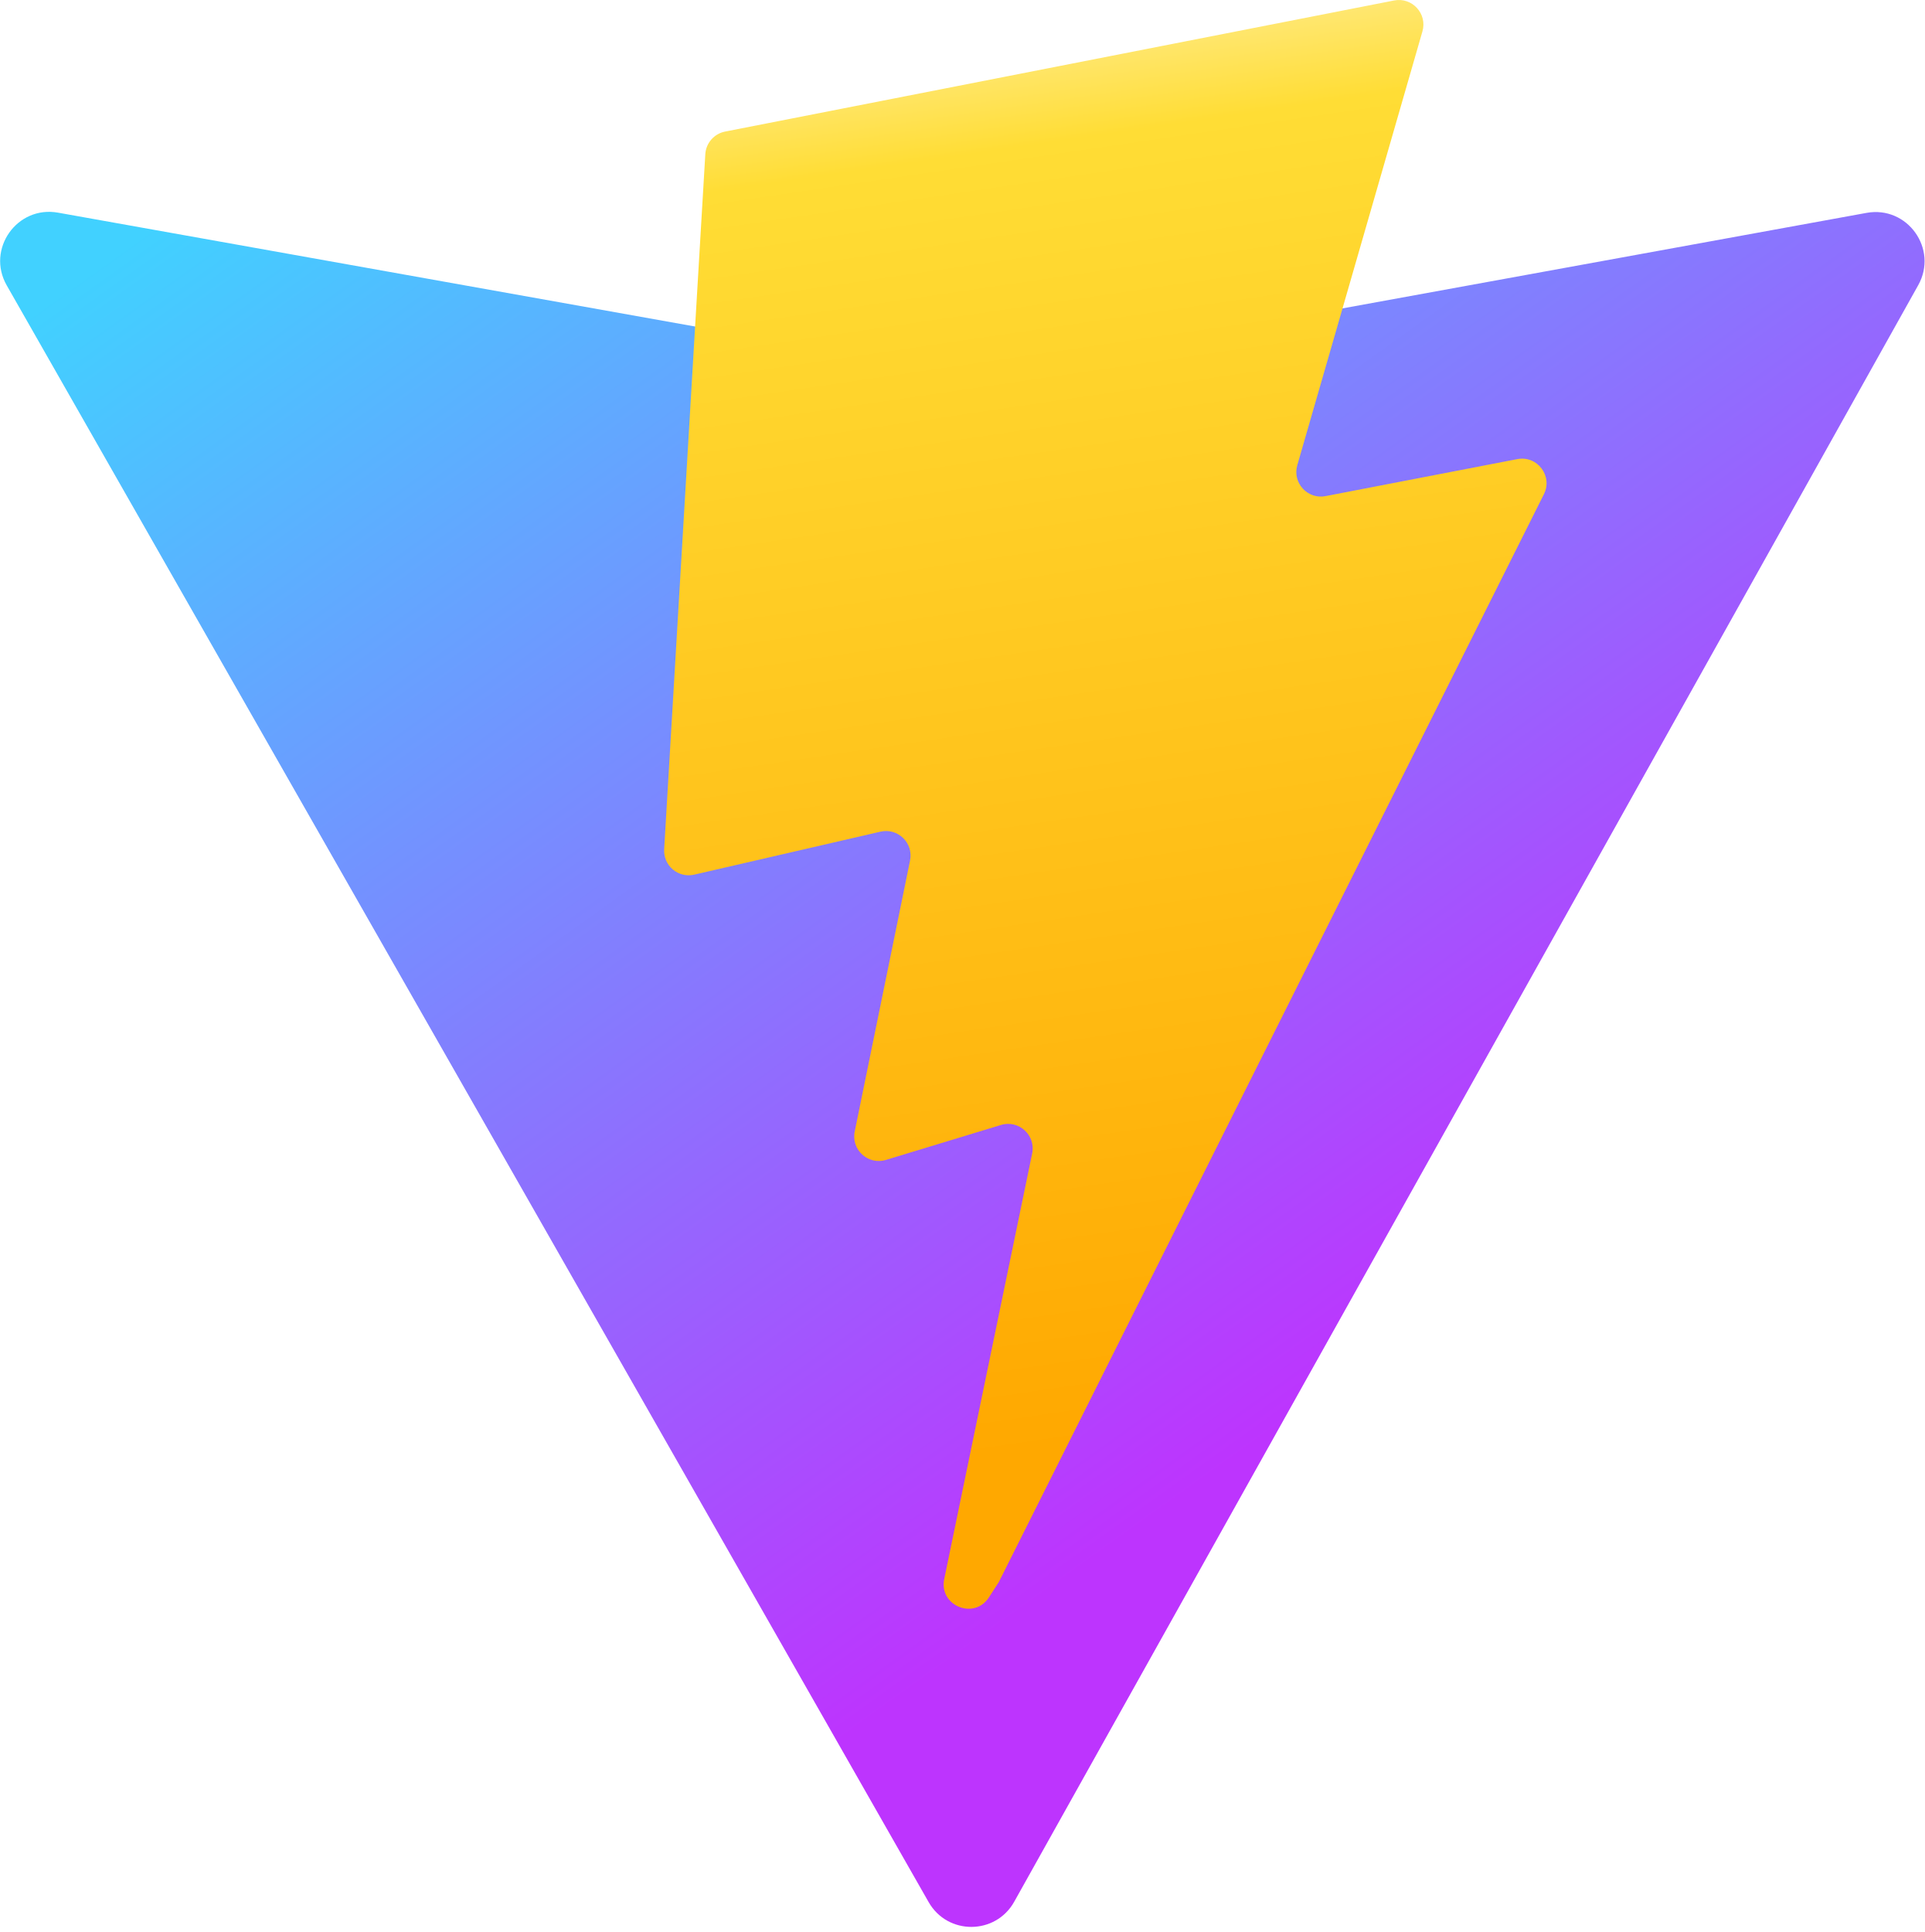
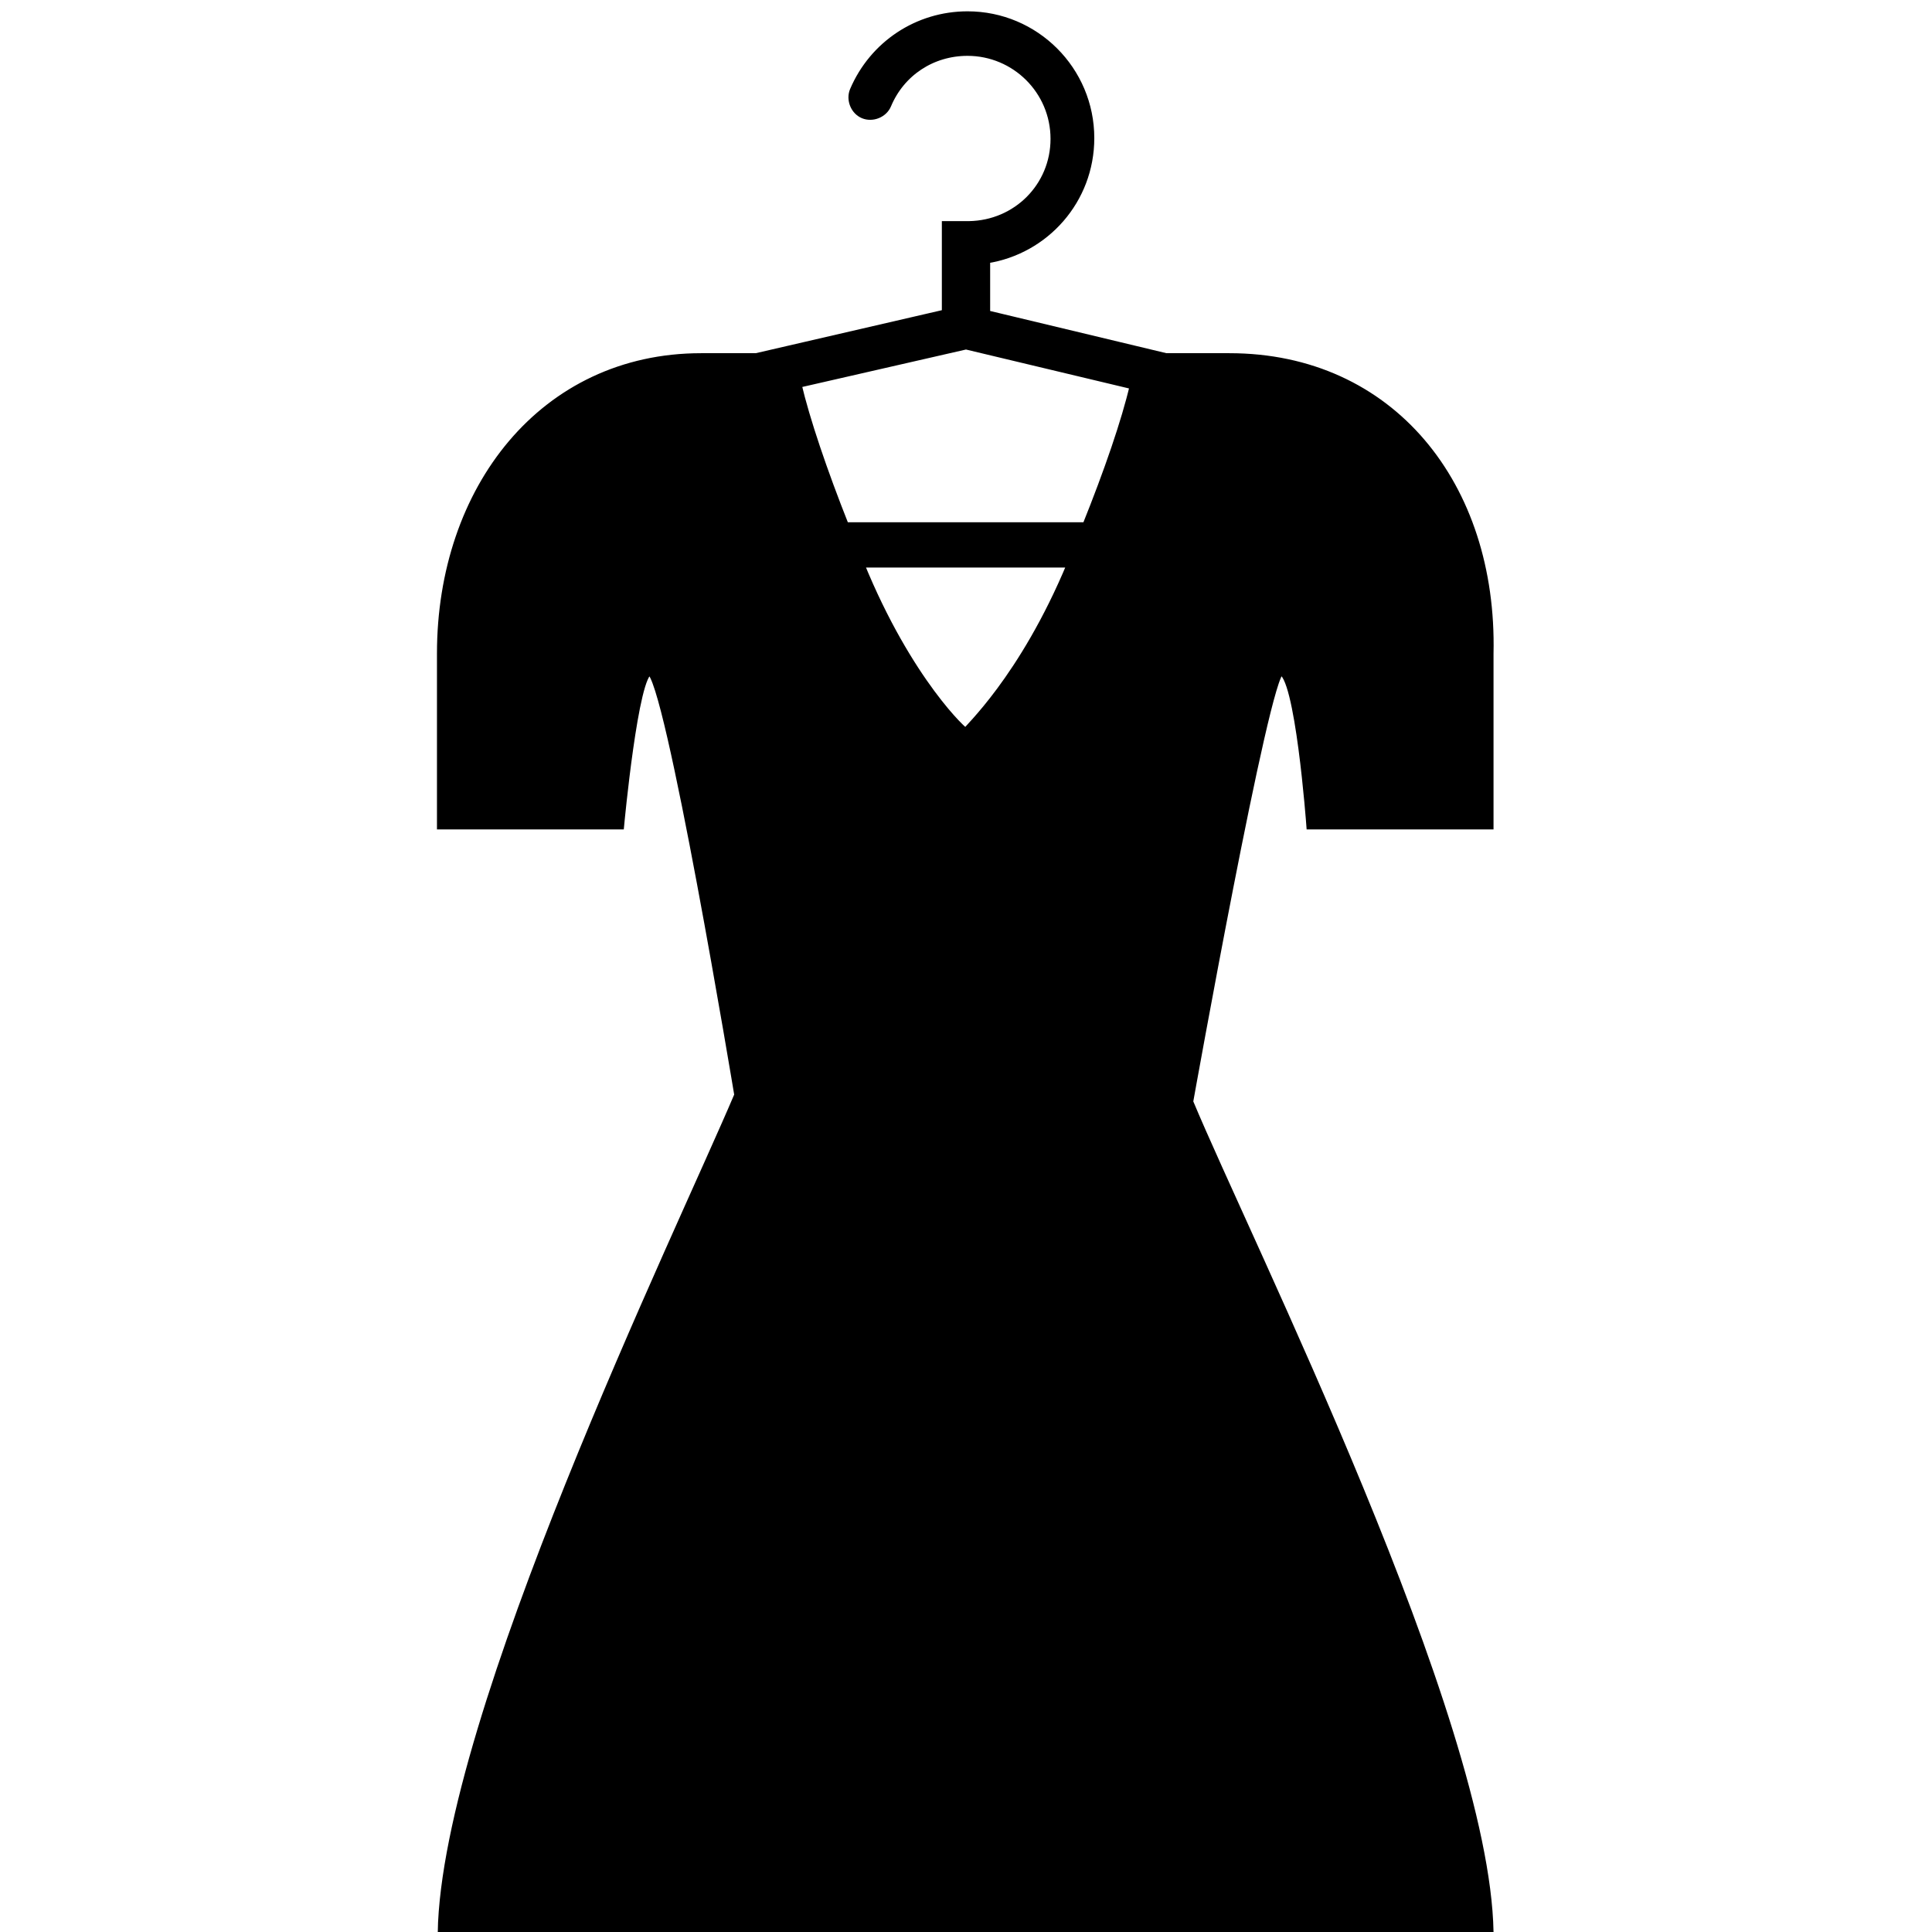
- <svg xmlns="http://www.w3.org/2000/svg" aria-hidden="true" role="img" class="iconify iconify--logos" width="31.88" height="32" preserveAspectRatio="xMidYMid meet" viewBox="0 0 256 257">
-   <defs>
-     <linearGradient id="IconifyId1813088fe1fbc01fb466" x1="-.828%" x2="57.636%" y1="7.652%" y2="78.411%">
-       <stop offset="0%" stop-color="#41D1FF" />
-       <stop offset="100%" stop-color="#BD34FE" />
-     </linearGradient>
-     <linearGradient id="IconifyId1813088fe1fbc01fb467" x1="43.376%" x2="50.316%" y1="2.242%" y2="89.03%">
-       <stop offset="0%" stop-color="#FFEA83" />
-       <stop offset="8.333%" stop-color="#FFDD35" />
-       <stop offset="100%" stop-color="#FFA800" />
-     </linearGradient>
-   </defs>
-   <path fill="url(#IconifyId1813088fe1fbc01fb466)" d="M255.153 37.938L134.897 252.976c-2.483 4.44-8.862 4.466-11.382.048L.875 37.958c-2.746-4.814 1.371-10.646 6.827-9.67l120.385 21.517a6.537 6.537 0 0 0 2.322-.004l117.867-21.483c5.438-.991 9.574 4.796 6.877 9.62Z" />
-   <path fill="url(#IconifyId1813088fe1fbc01fb467)" d="M185.432.063L96.44 17.501a3.268 3.268 0 0 0-2.634 3.014l-5.474 92.456a3.268 3.268 0 0 0 3.997 3.378l24.777-5.718c2.318-.535 4.413 1.507 3.936 3.838l-7.361 36.047c-.495 2.426 1.782 4.5 4.151 3.78l15.304-4.649c2.372-.72 4.652 1.36 4.15 3.788l-11.698 56.621c-.732 3.542 3.979 5.473 5.943 2.437l1.313-2.028l72.516-144.72c1.215-2.423-.88-5.186-3.54-4.672l-25.505 4.922c-2.396.462-4.435-1.77-3.759-4.114l16.646-57.705c.677-2.35-1.37-4.583-3.769-4.113Z" />
+ <svg xmlns="http://www.w3.org/2000/svg" fill="#000000" height="800px" width="800px" version="1.2" baseProfile="tiny" id="Layer_1" viewBox="-236 28 256 256" xml:space="preserve" stroke="#000000">
+   <g id="SVGRepo_bgCarrier" stroke-width="0" />
+   <g id="SVGRepo_tracerCarrier" stroke-linecap="round" stroke-linejoin="round" />
+   <g id="SVGRepo_iconCarrier">
+     <path id="XMLID_65_" d="M-38.6,284c-0.5-28.2-32.1-91.5-39.8-110c0,0,10.2-57,12.1-57c2.4,0,3.9,20.4,3.9,20.4h23.8v-22.8 c0.5-22.3-13.1-39.3-34.5-39.3h-8.4l-23.8-5.7v-7.2c7.8-1.2,13.8-7.9,13.8-16.1c0-9-7.3-16.3-16.3-16.3c-6.6,0-12.5,3.9-15.1,10 c-0.5,1.2,0.1,2.7,1.3,3.2c1.2,0.5,2.7-0.1,3.2-1.3c1.8-4.3,5.9-7,10.6-7c6.3,0,11.5,5.1,11.5,11.5c0,6.3-5,11.3-11.3,11.4h-3.1 v11.7l-25.1,5.8h-7.3c-20.9,0-34.5,17.5-34.5,39.3v22.8h23.8c0,0,1.9-20.4,3.9-20.4c2.4,0,11.7,56.1,11.7,56.1 c-7.8,18.4-38.8,82.3-39.3,111H-38.6z M-108,125c0,0.3-7.6-6.6-14-22.3h27.9C-100.5,118.1-108,124.7-108,125z M-108,73.8l22.2,5.3 c-1.1,4.7-3.4,11.4-6.3,18.6H-124c-2.9-7.3-5.2-14.1-6.3-18.8L-108,73.8z" />
+   </g>
</svg>
